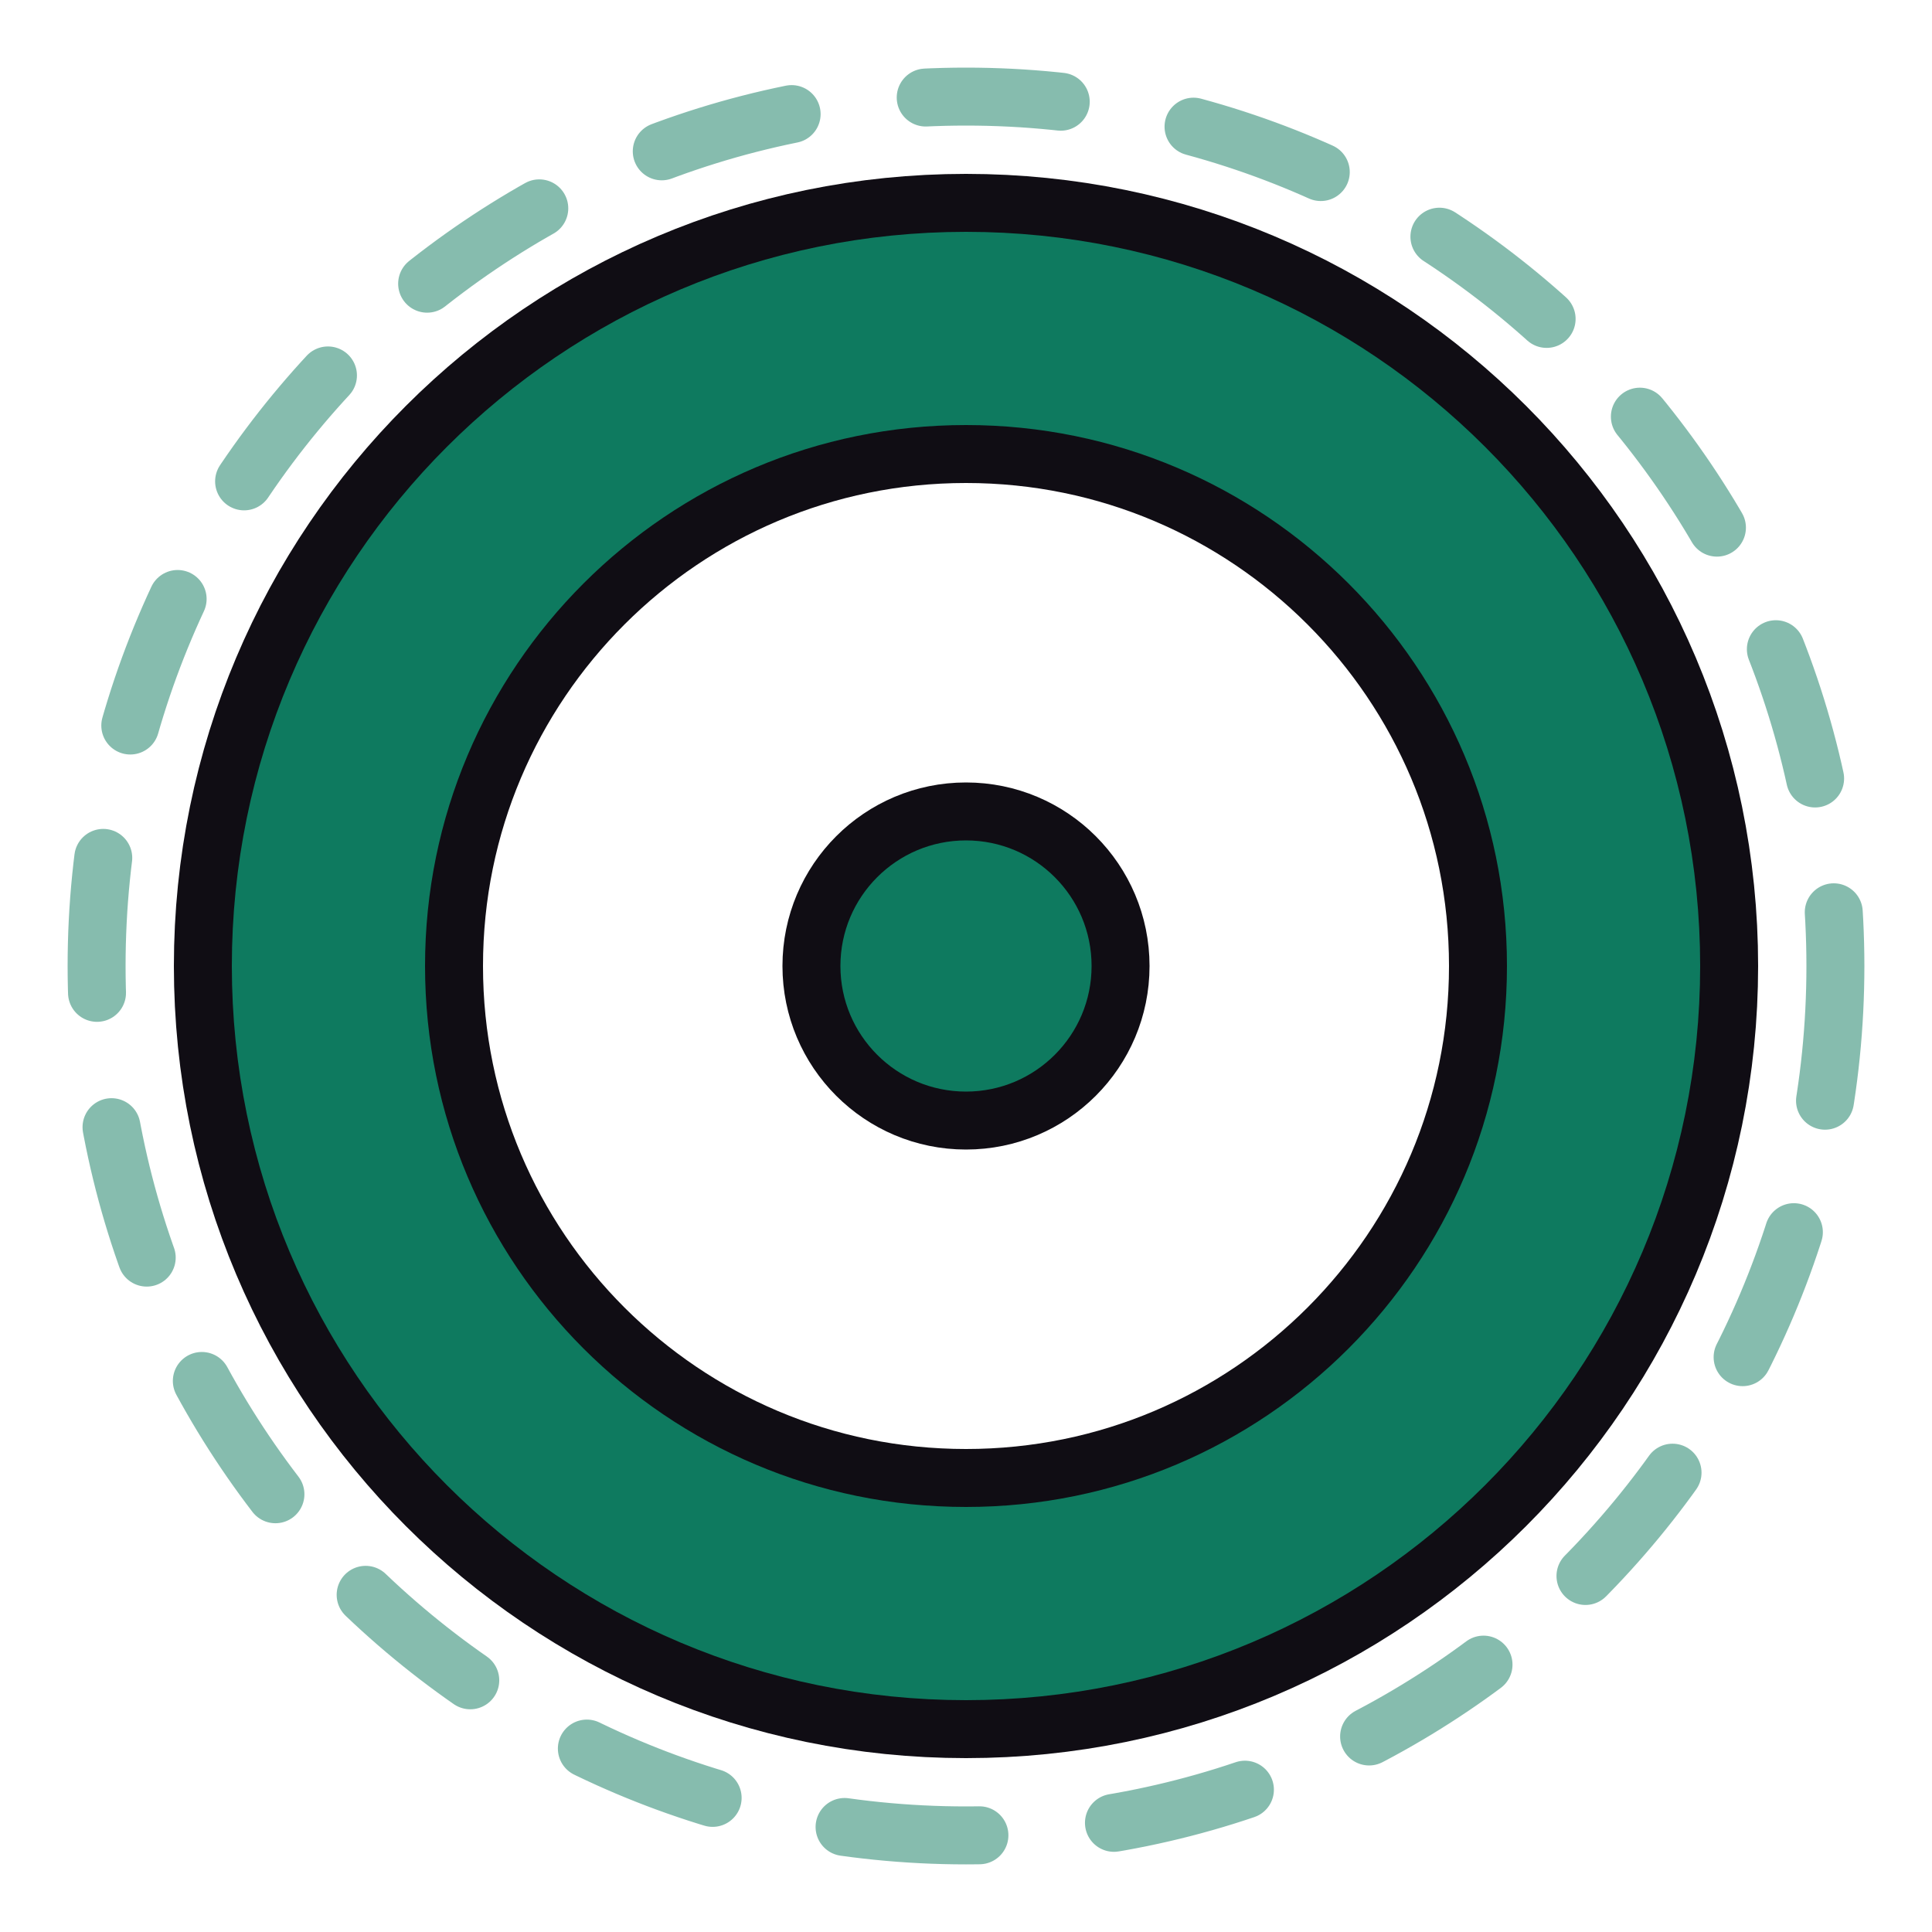
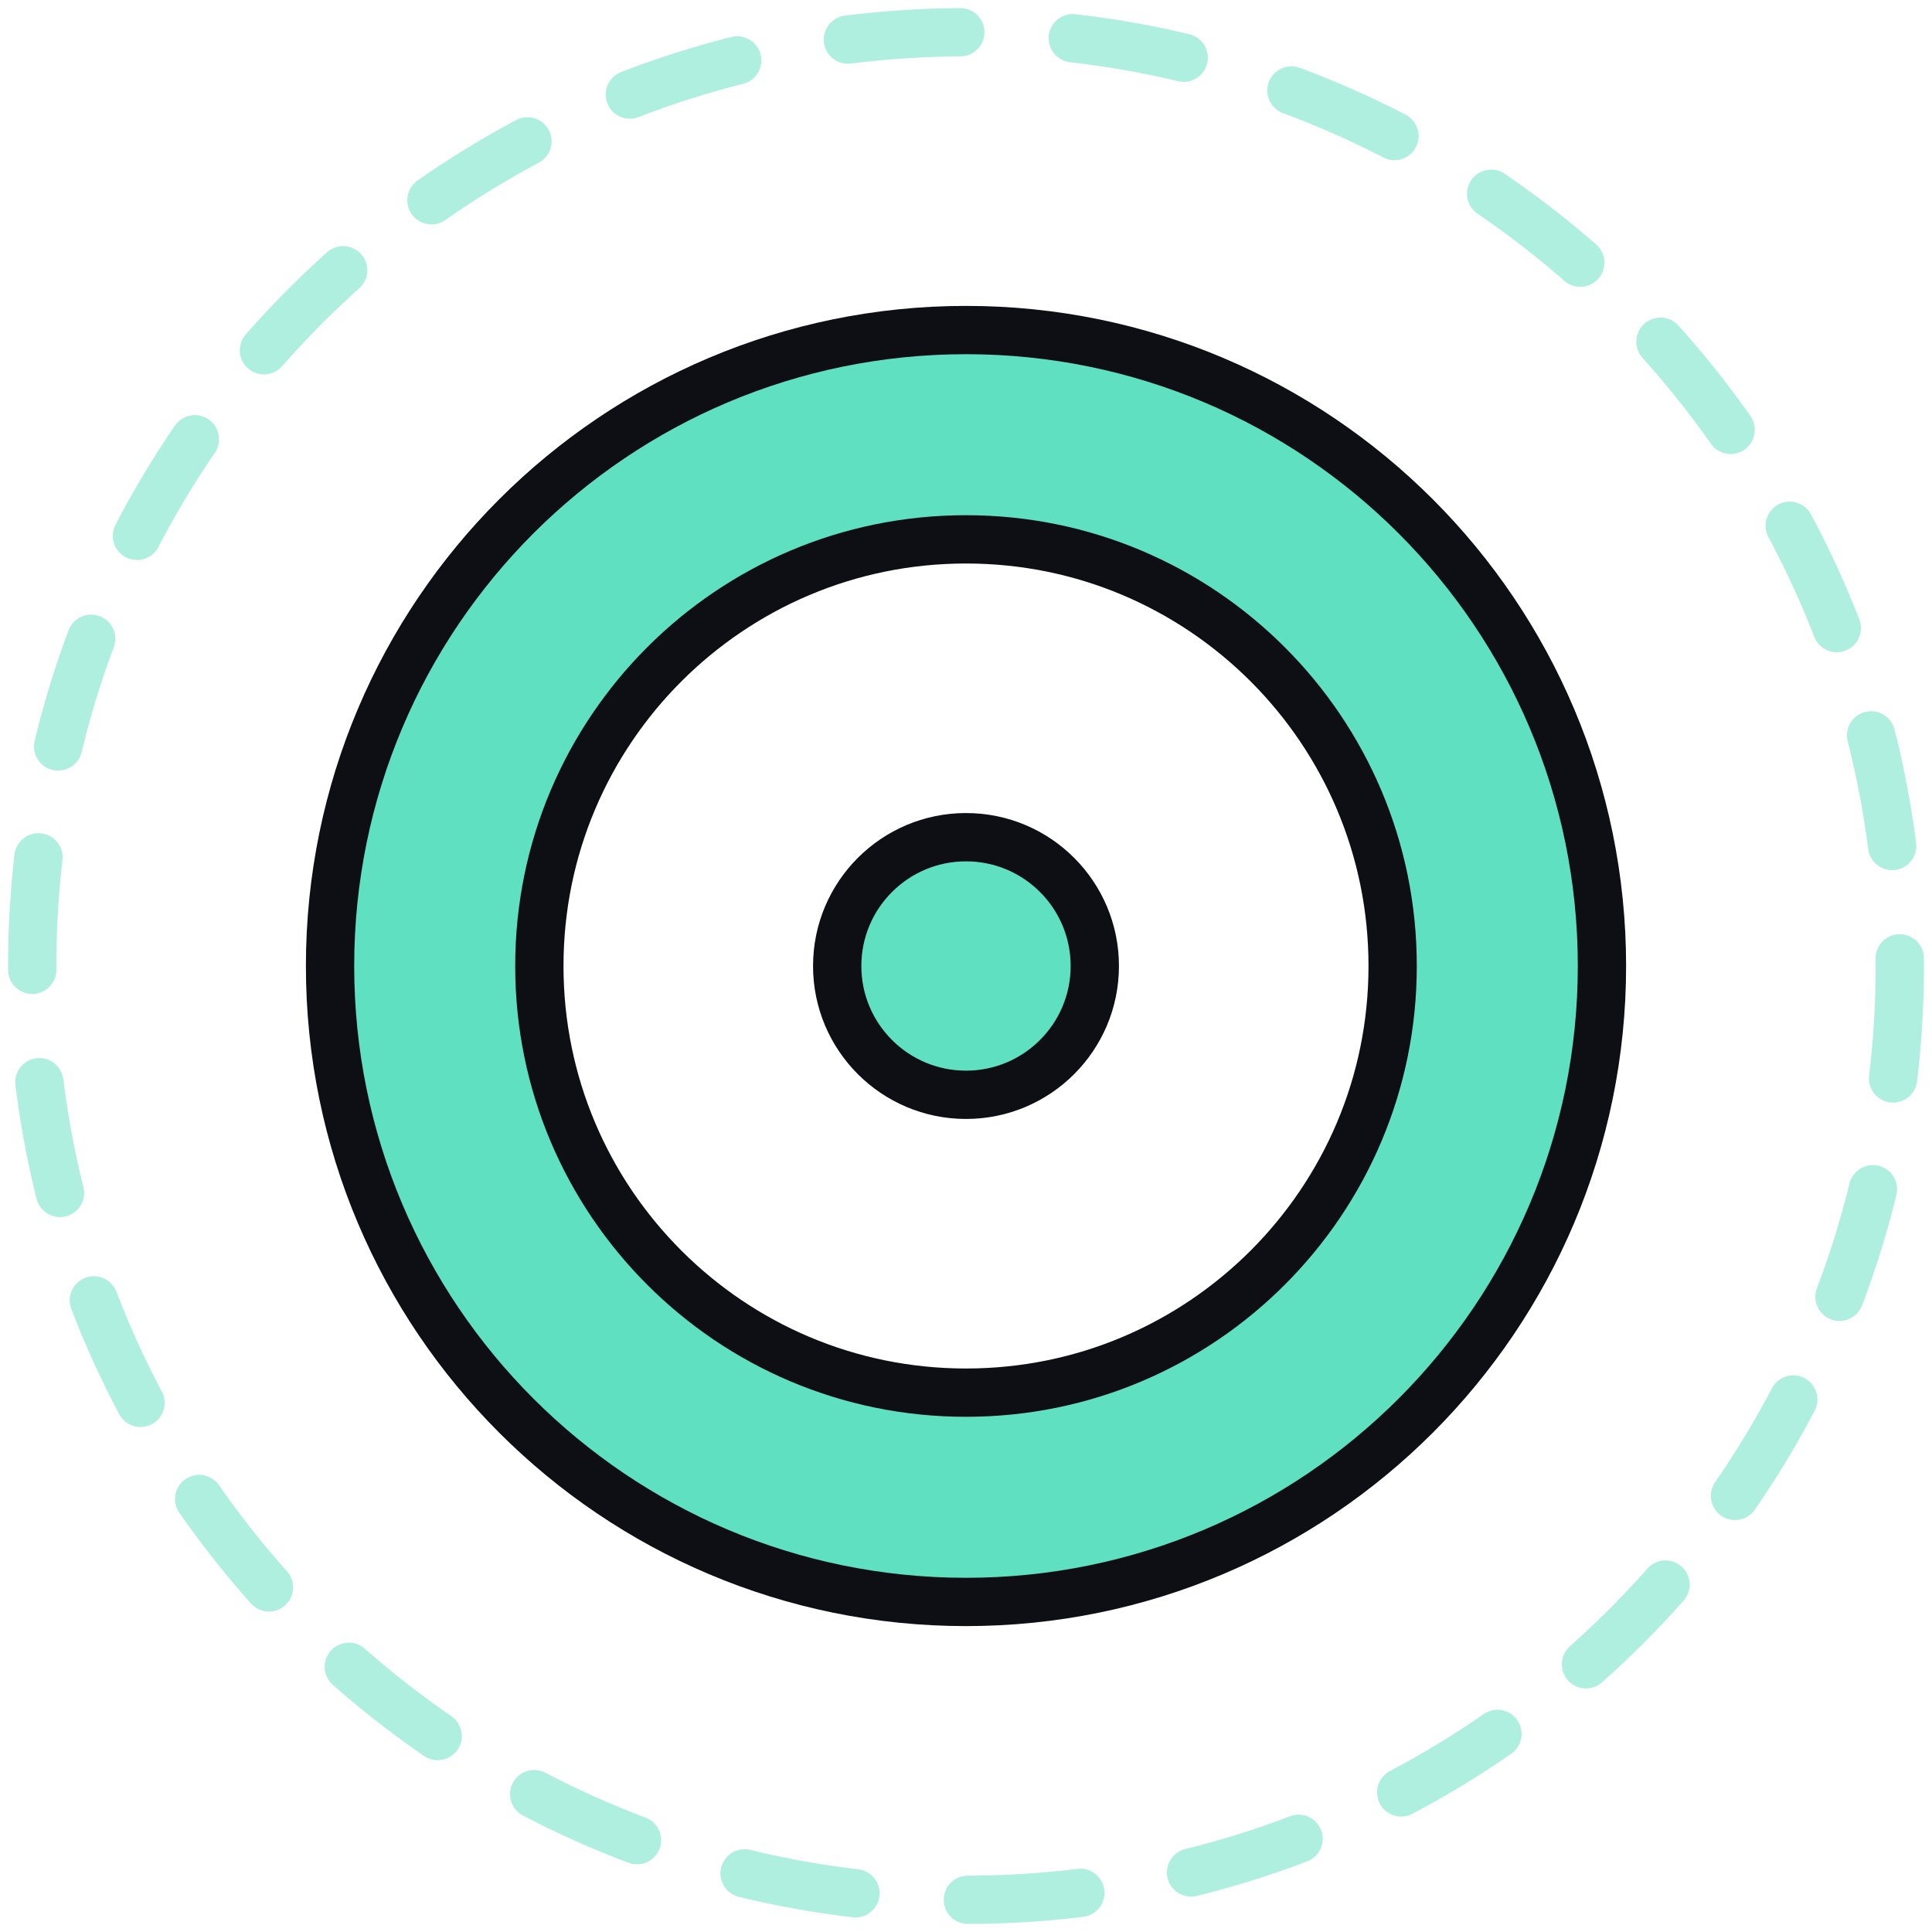
- <svg xmlns="http://www.w3.org/2000/svg" viewBox="0 0 100 100" width="100" height="100">
-   <circle cx="50" cy="50" r="45" fill="none" stroke="#0E7A5F" stroke-opacity="0.5" stroke-width="3" stroke-dasharray="7 7" stroke-linecap="round" />
-   <circle cx="50" cy="50" r="33" fill="none" stroke="#100D14" stroke-width="16" />
-   <circle cx="50" cy="50" r="33" fill="none" stroke="#0E7A5F" stroke-width="10" />
-   <circle cx="50" cy="50" r="8" fill="#0E7A5F" stroke="#100D14" stroke-width="3" />
+ <svg xmlns="http://www.w3.org/2000/svg" viewBox="-10 -10 120 120" width="120" height="120">
+   <circle cx="50" cy="50" r="58" fill="none" stroke="#5FE0C0" stroke-opacity="0.5" stroke-width="3" stroke-dasharray="7 7" stroke-linecap="round" />
+   <circle cx="50" cy="50" r="33" fill="none" stroke="#0D0F14" stroke-width="16" />
+   <circle cx="50" cy="50" r="33" fill="none" stroke="#5FE0C0" stroke-width="10" />
+   <circle cx="50" cy="50" r="8" fill="#5FE0C0" stroke="#0D0F14" stroke-width="3" />
</svg>
